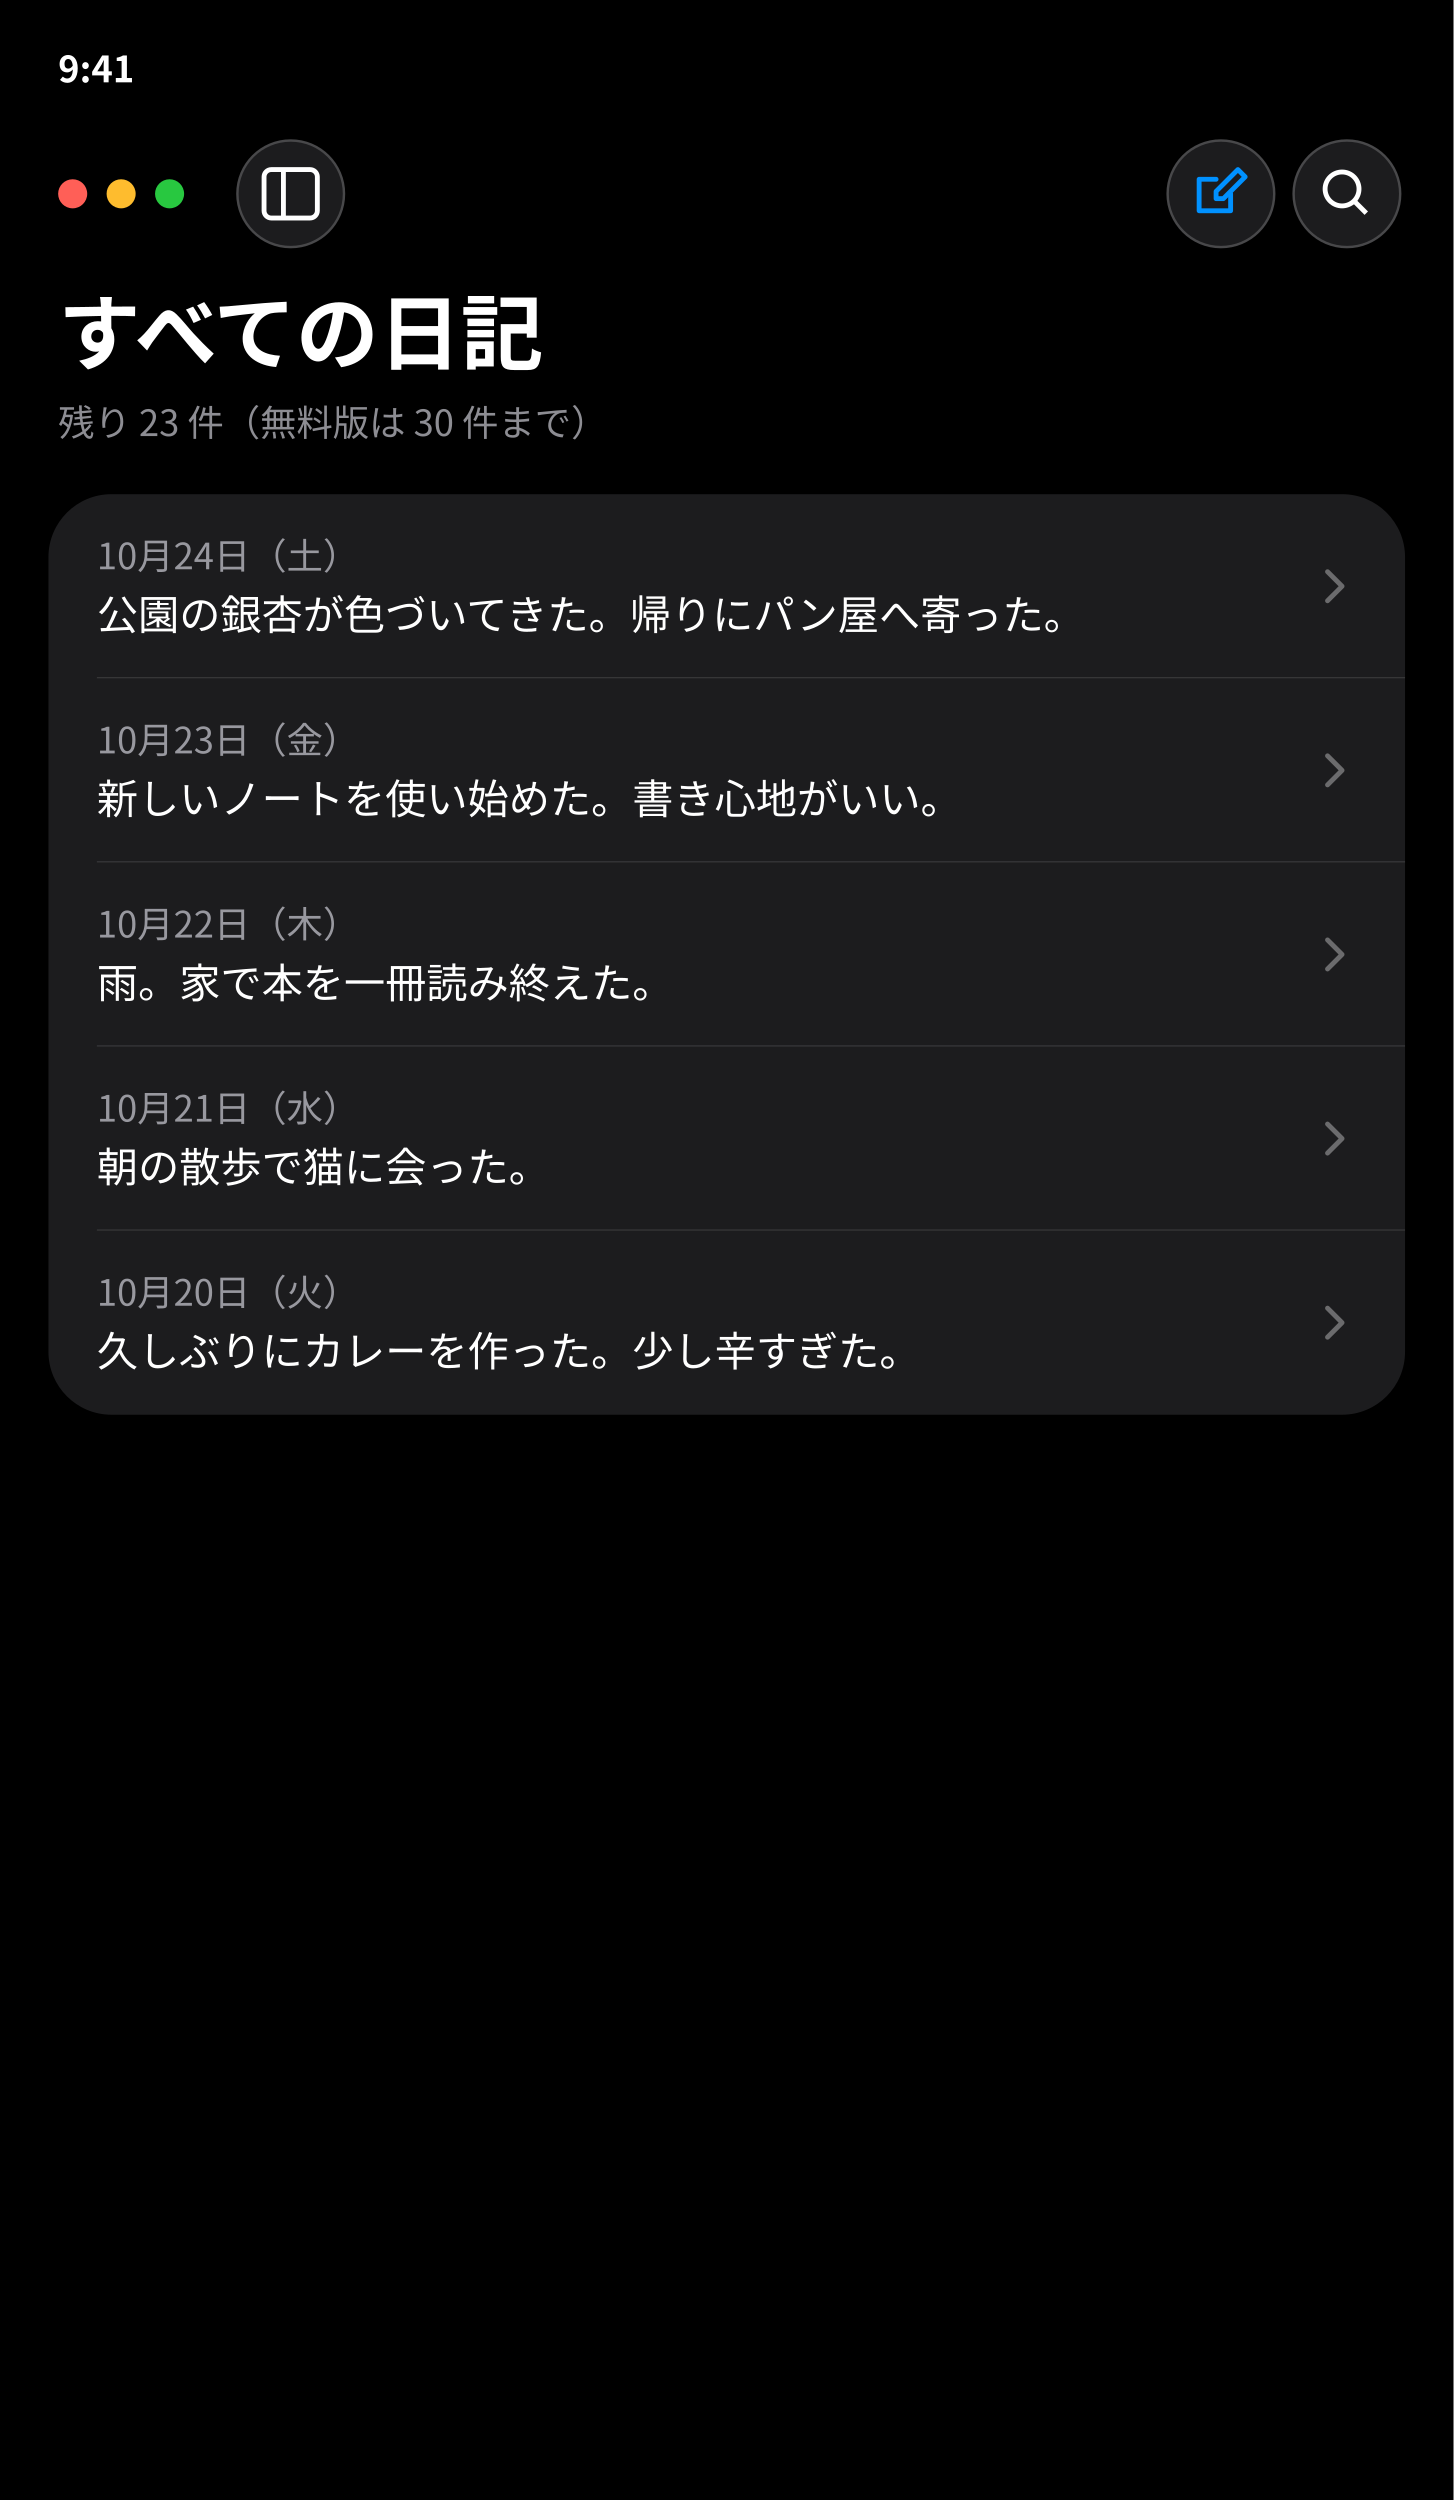
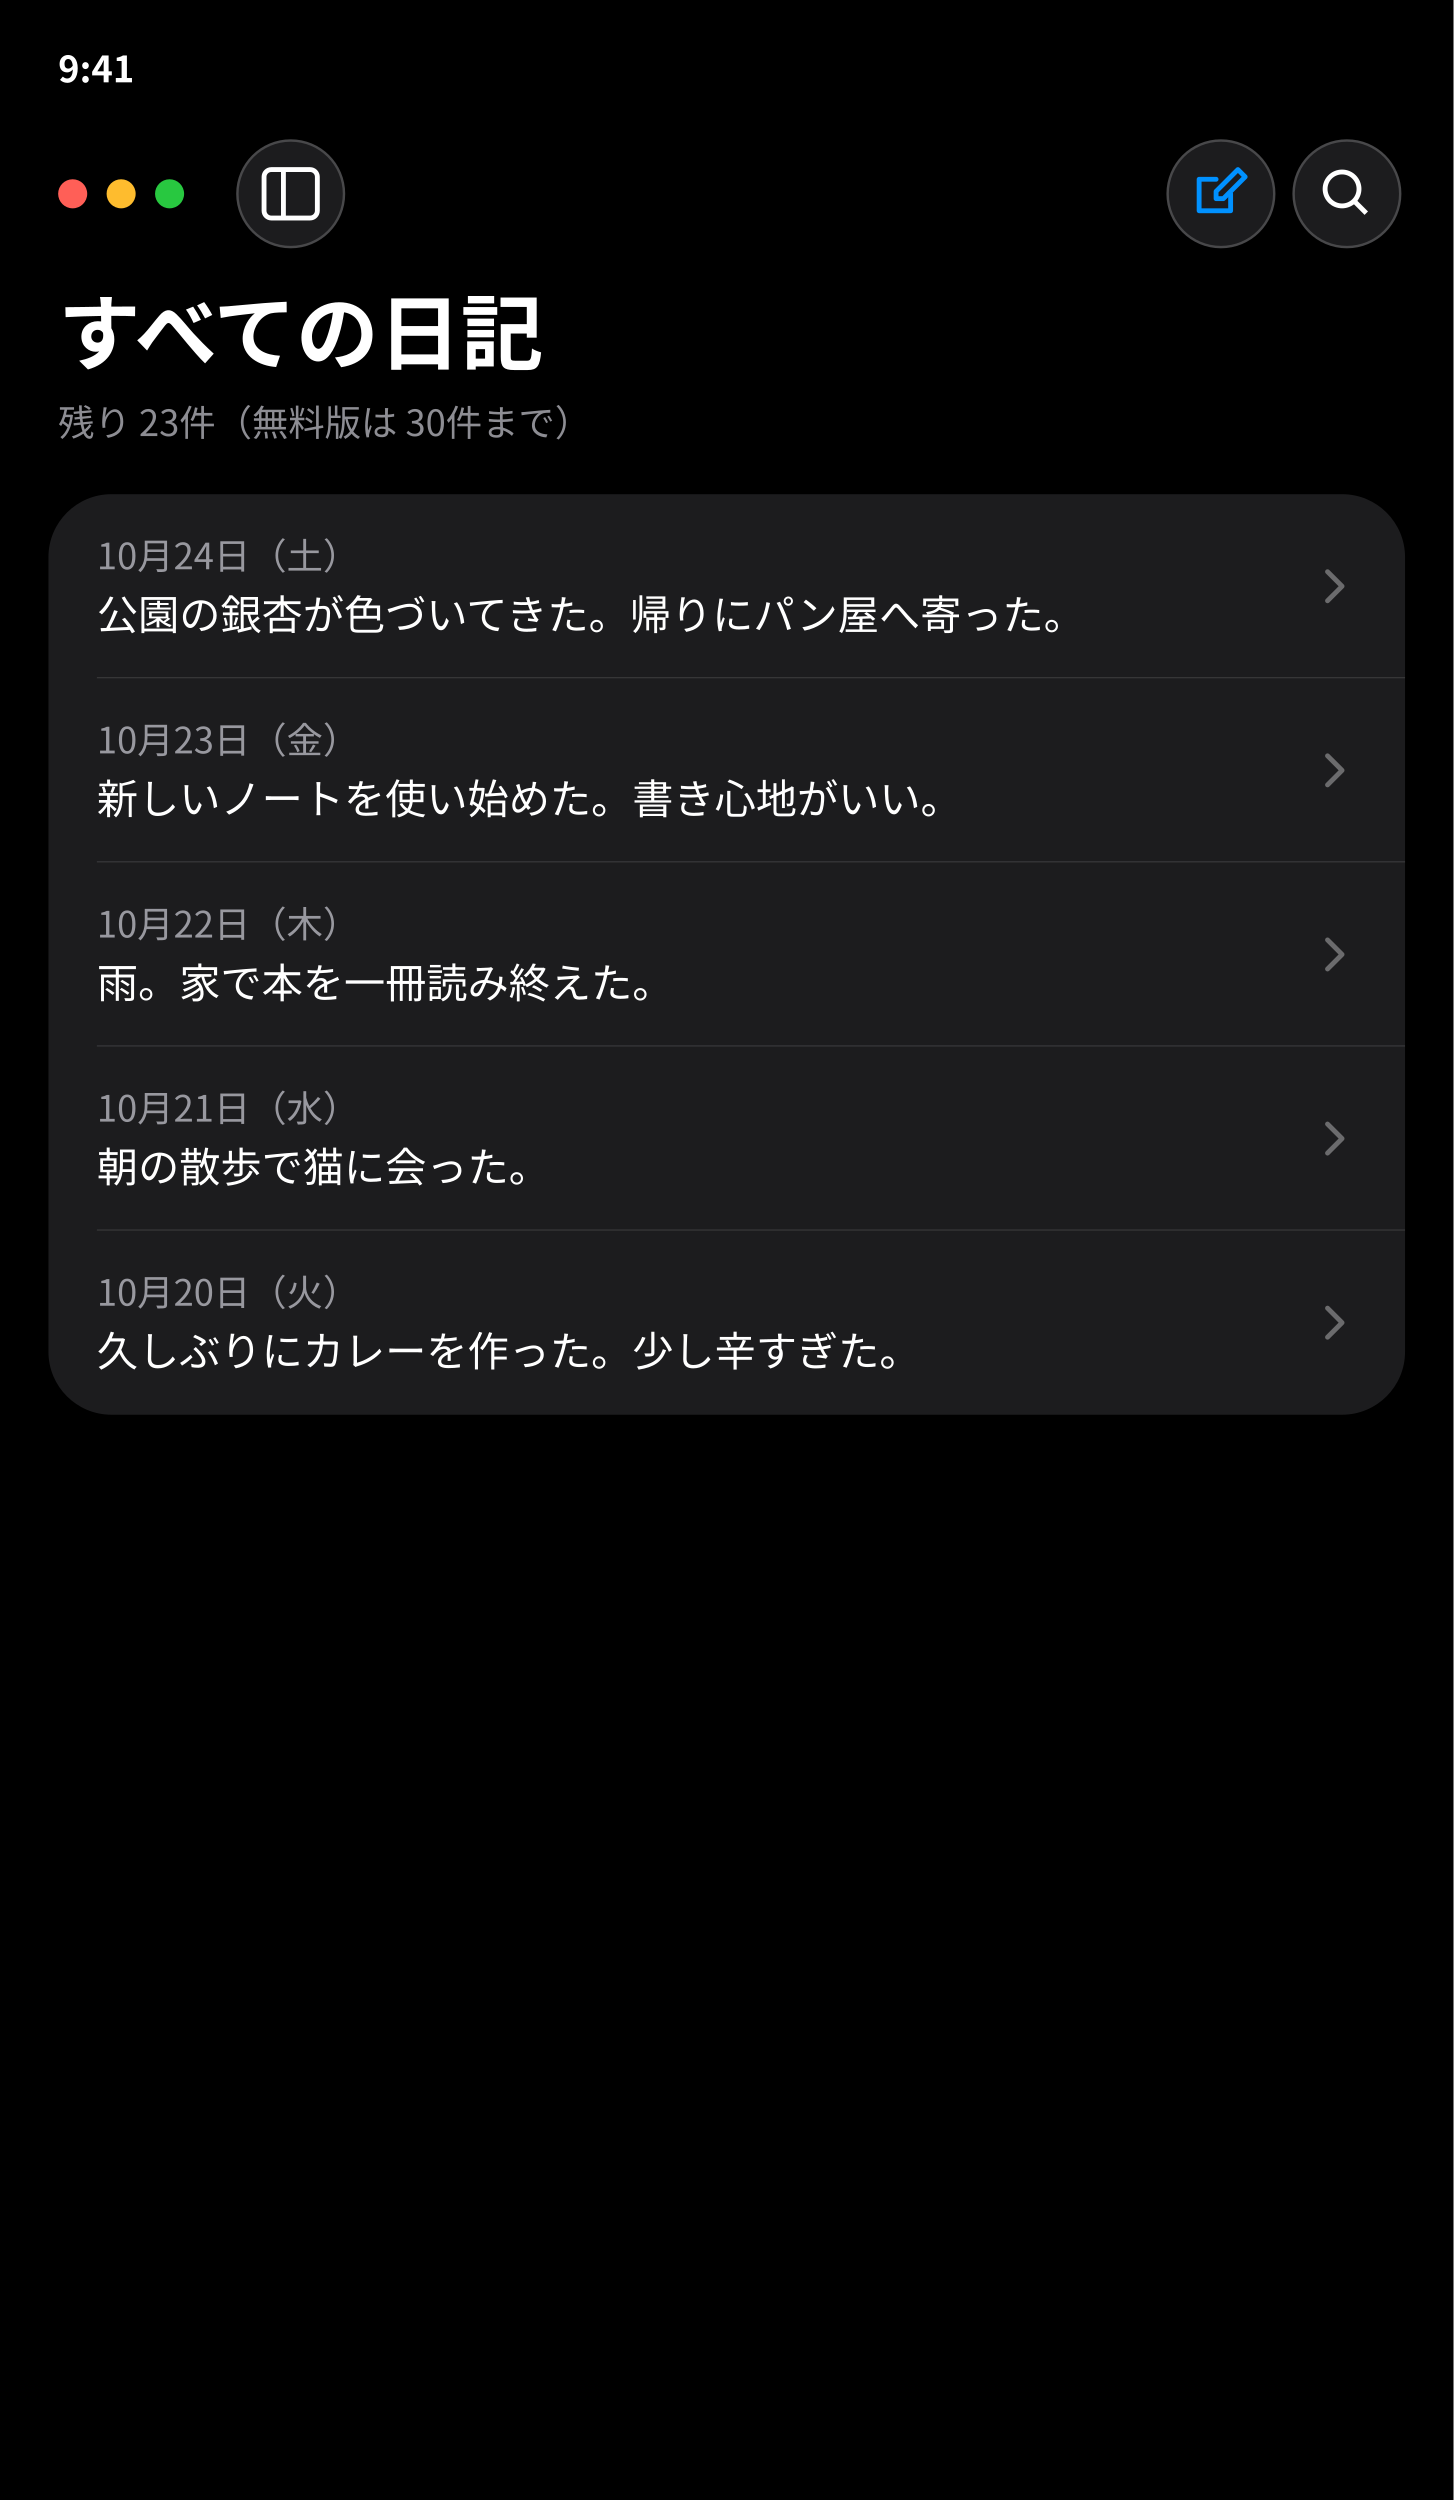
<svg xmlns="http://www.w3.org/2000/svg" width="600" height="1032" viewBox="0 0 600 1032" data-bg="#000000">
  <rect width="100%" height="100%" fill="#000000" />
  <text x="24" y="34" font-family="-apple-system, 'SF Pro Text', 'Hiragino Sans', 'Noto Sans JP', 'Noto Sans CJK JP', sans-serif" font-size="15" font-weight="600" fill="#FFFFFF" text-anchor="start">9:41</text>
  <circle cx="30" cy="80" r="6" fill="#FF5F57" />
  <circle cx="50" cy="80" r="6" fill="#FEBC2E" />
  <circle cx="70" cy="80" r="6" fill="#28C840" />
  <circle cx="120" cy="80" r="22" fill="#1C1C1E" stroke="#48484A" />
  <g fill="none" stroke="#FFFFFF" stroke-width="2">
    <rect x="109" y="70" width="22" height="20" rx="3" />
    <path d="M117 70v20" />
  </g>
  <circle cx="504" cy="80" r="22" fill="#1C1C1E" stroke="#48484A" />
  <g transform="translate(492,68) scale(1.0)" fill="none" stroke="#0091FF" stroke-width="2" stroke-linecap="round" stroke-linejoin="round">
    <path d="M3 6h7M3 6v13h13v-7" />
    <path d="M19 2l3 3-9 9h-3v-3z" />
  </g>
  <circle cx="556" cy="80" r="22" fill="#1C1C1E" fill-opacity="1" stroke="#48484A" />
  <g fill="none" stroke="#FFFFFF" stroke-width="2">
    <circle cx="554" cy="78" r="7" />
    <path d="M559 83l5 5" />
  </g>
  <text x="24" y="150" font-family="-apple-system, 'SF Pro Text', 'Hiragino Sans', 'Noto Sans JP', 'Noto Sans CJK JP', sans-serif" font-size="34" font-weight="700" fill="#FFFFFF" text-anchor="start">すべての日記</text>
-   <text x="24" y="180" font-family="-apple-system, 'SF Pro Text', 'Hiragino Sans', 'Noto Sans JP', 'Noto Sans CJK JP', sans-serif" font-size="15" font-weight="400" fill="#EBEBF5" text-anchor="start" opacity="0.6">残り 23 件（無料版は 30 件まで）</text>
+   <text x="24" y="180" font-family="-apple-system, 'SF Pro Text', 'Hiragino Sans', 'Noto Sans JP', 'Noto Sans CJK JP', sans-serif" font-size="15" font-weight="400" fill="#EBEBF5" text-anchor="start" opacity="0.6">残り 23件（無料版は 30件まで）</text>
  <rect x="20" y="204" width="560" height="380" rx="26" fill="#1C1C1E" />
  <text x="40" y="235" font-family="-apple-system, 'SF Pro Text', 'Hiragino Sans', 'Noto Sans JP', 'Noto Sans CJK JP', sans-serif" font-size="15" font-weight="400" fill="#EBEBF5" text-anchor="start" opacity="0.6" data-bg="#1C1C1E">10月24日（土）</text>
  <text x="40" y="260" font-family="-apple-system, 'SF Pro Text', 'Hiragino Sans', 'Noto Sans JP', 'Noto Sans CJK JP', sans-serif" font-size="17" font-weight="400" fill="#FFFFFF" text-anchor="start" data-bg="#1C1C1E">公園の銀杏が色づいてきた。帰りにパン屋へ寄った。</text>
  <path d="M548 236l6 6-6 6" fill="none" stroke="#FFFFFF" stroke-opacity="0.35" stroke-width="2" stroke-linecap="round" stroke-linejoin="round" />
  <rect x="40" y="279.5" width="540" height="0.5" fill="#38383A" />
  <text x="40" y="311" font-family="-apple-system, 'SF Pro Text', 'Hiragino Sans', 'Noto Sans JP', 'Noto Sans CJK JP', sans-serif" font-size="15" font-weight="400" fill="#EBEBF5" text-anchor="start" opacity="0.6" data-bg="#1C1C1E">10月23日（金）</text>
  <text x="40" y="336" font-family="-apple-system, 'SF Pro Text', 'Hiragino Sans', 'Noto Sans JP', 'Noto Sans CJK JP', sans-serif" font-size="17" font-weight="400" fill="#FFFFFF" text-anchor="start" data-bg="#1C1C1E">新しいノートを使い始めた。書き心地がいい。</text>
  <path d="M548 312l6 6-6 6" fill="none" stroke="#FFFFFF" stroke-opacity="0.35" stroke-width="2" stroke-linecap="round" stroke-linejoin="round" />
  <rect x="40" y="355.5" width="540" height="0.5" fill="#38383A" />
  <text x="40" y="387" font-family="-apple-system, 'SF Pro Text', 'Hiragino Sans', 'Noto Sans JP', 'Noto Sans CJK JP', sans-serif" font-size="15" font-weight="400" fill="#EBEBF5" text-anchor="start" opacity="0.6" data-bg="#1C1C1E">10月22日（木）</text>
  <text x="40" y="412" font-family="-apple-system, 'SF Pro Text', 'Hiragino Sans', 'Noto Sans JP', 'Noto Sans CJK JP', sans-serif" font-size="17" font-weight="400" fill="#FFFFFF" text-anchor="start" data-bg="#1C1C1E">雨。家で本を一冊読み終えた。</text>
  <path d="M548 388l6 6-6 6" fill="none" stroke="#FFFFFF" stroke-opacity="0.35" stroke-width="2" stroke-linecap="round" stroke-linejoin="round" />
  <rect x="40" y="431.5" width="540" height="0.5" fill="#38383A" />
  <text x="40" y="463" font-family="-apple-system, 'SF Pro Text', 'Hiragino Sans', 'Noto Sans JP', 'Noto Sans CJK JP', sans-serif" font-size="15" font-weight="400" fill="#EBEBF5" text-anchor="start" opacity="0.6" data-bg="#1C1C1E">10月21日（水）</text>
  <text x="40" y="488" font-family="-apple-system, 'SF Pro Text', 'Hiragino Sans', 'Noto Sans JP', 'Noto Sans CJK JP', sans-serif" font-size="17" font-weight="400" fill="#FFFFFF" text-anchor="start" data-bg="#1C1C1E">朝の散歩で猫に会った。</text>
  <path d="M548 464l6 6-6 6" fill="none" stroke="#FFFFFF" stroke-opacity="0.35" stroke-width="2" stroke-linecap="round" stroke-linejoin="round" />
  <rect x="40" y="507.5" width="540" height="0.5" fill="#38383A" />
  <text x="40" y="539" font-family="-apple-system, 'SF Pro Text', 'Hiragino Sans', 'Noto Sans JP', 'Noto Sans CJK JP', sans-serif" font-size="15" font-weight="400" fill="#EBEBF5" text-anchor="start" opacity="0.6" data-bg="#1C1C1E">10月20日（火）</text>
  <text x="40" y="564" font-family="-apple-system, 'SF Pro Text', 'Hiragino Sans', 'Noto Sans JP', 'Noto Sans CJK JP', sans-serif" font-size="17" font-weight="400" fill="#FFFFFF" text-anchor="start" data-bg="#1C1C1E">久しぶりにカレーを作った。少し辛すぎた。</text>
  <path d="M548 540l6 6-6 6" fill="none" stroke="#FFFFFF" stroke-opacity="0.35" stroke-width="2" stroke-linecap="round" stroke-linejoin="round" />
</svg>
